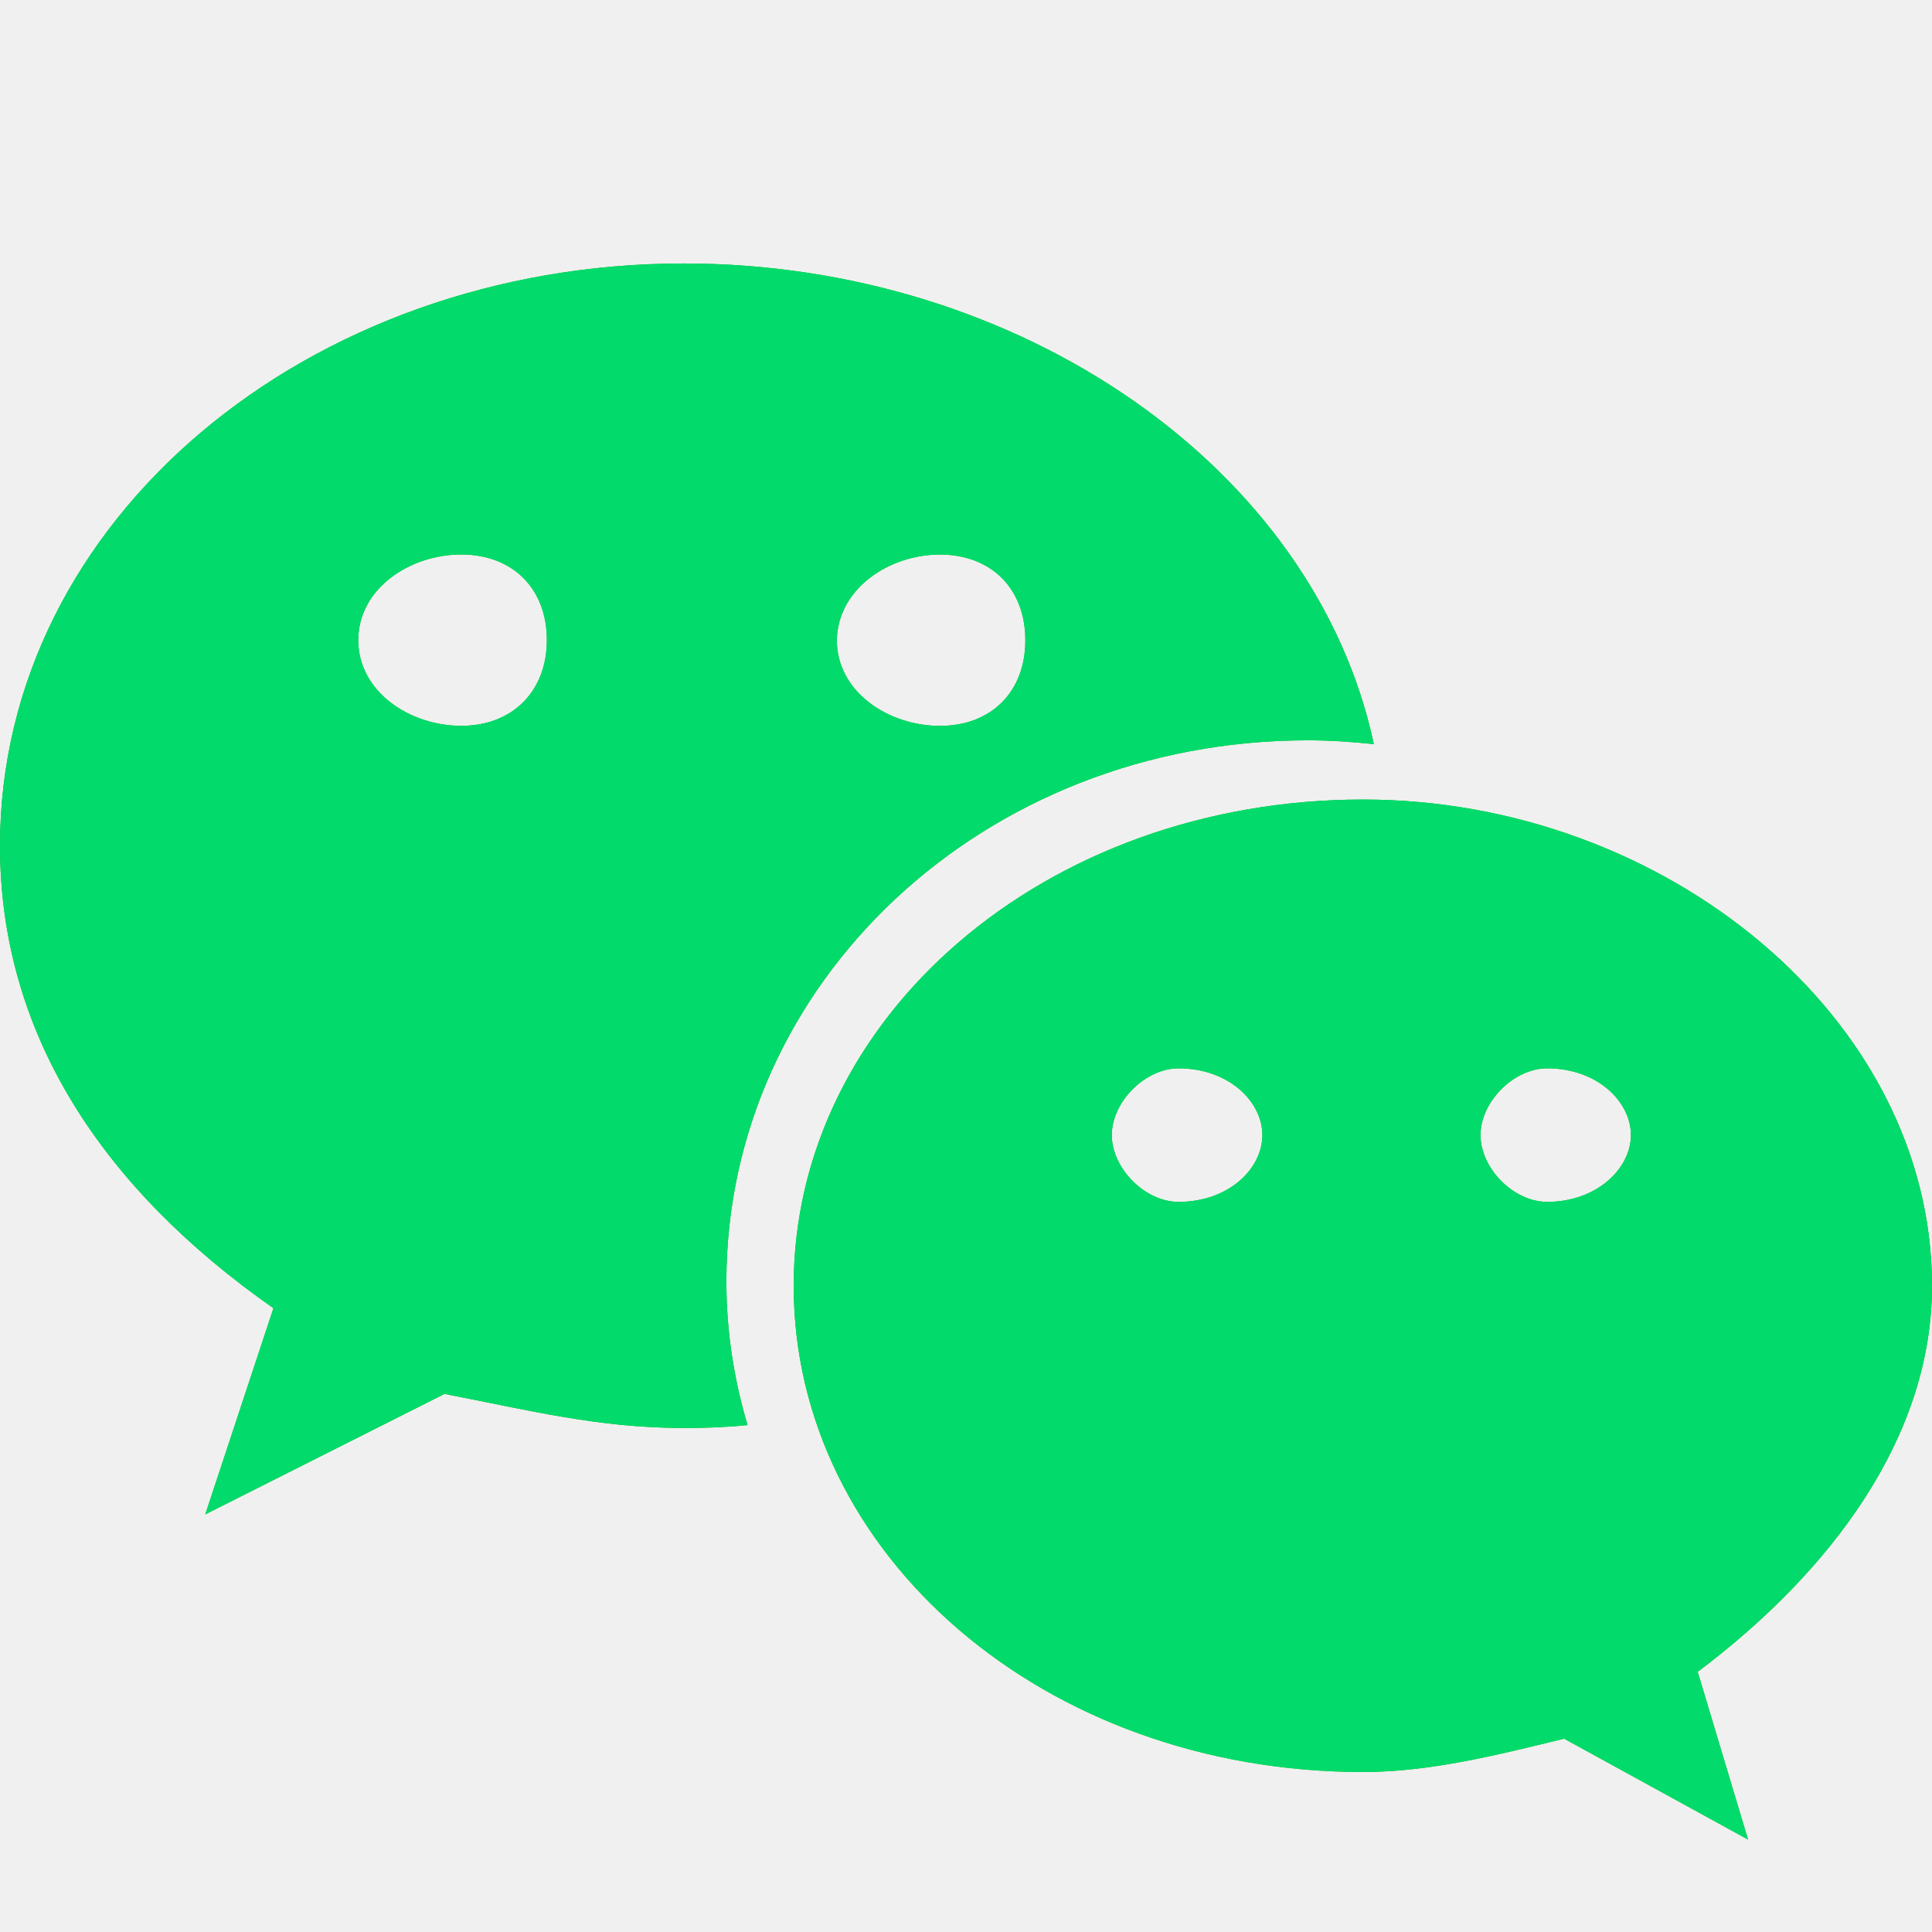
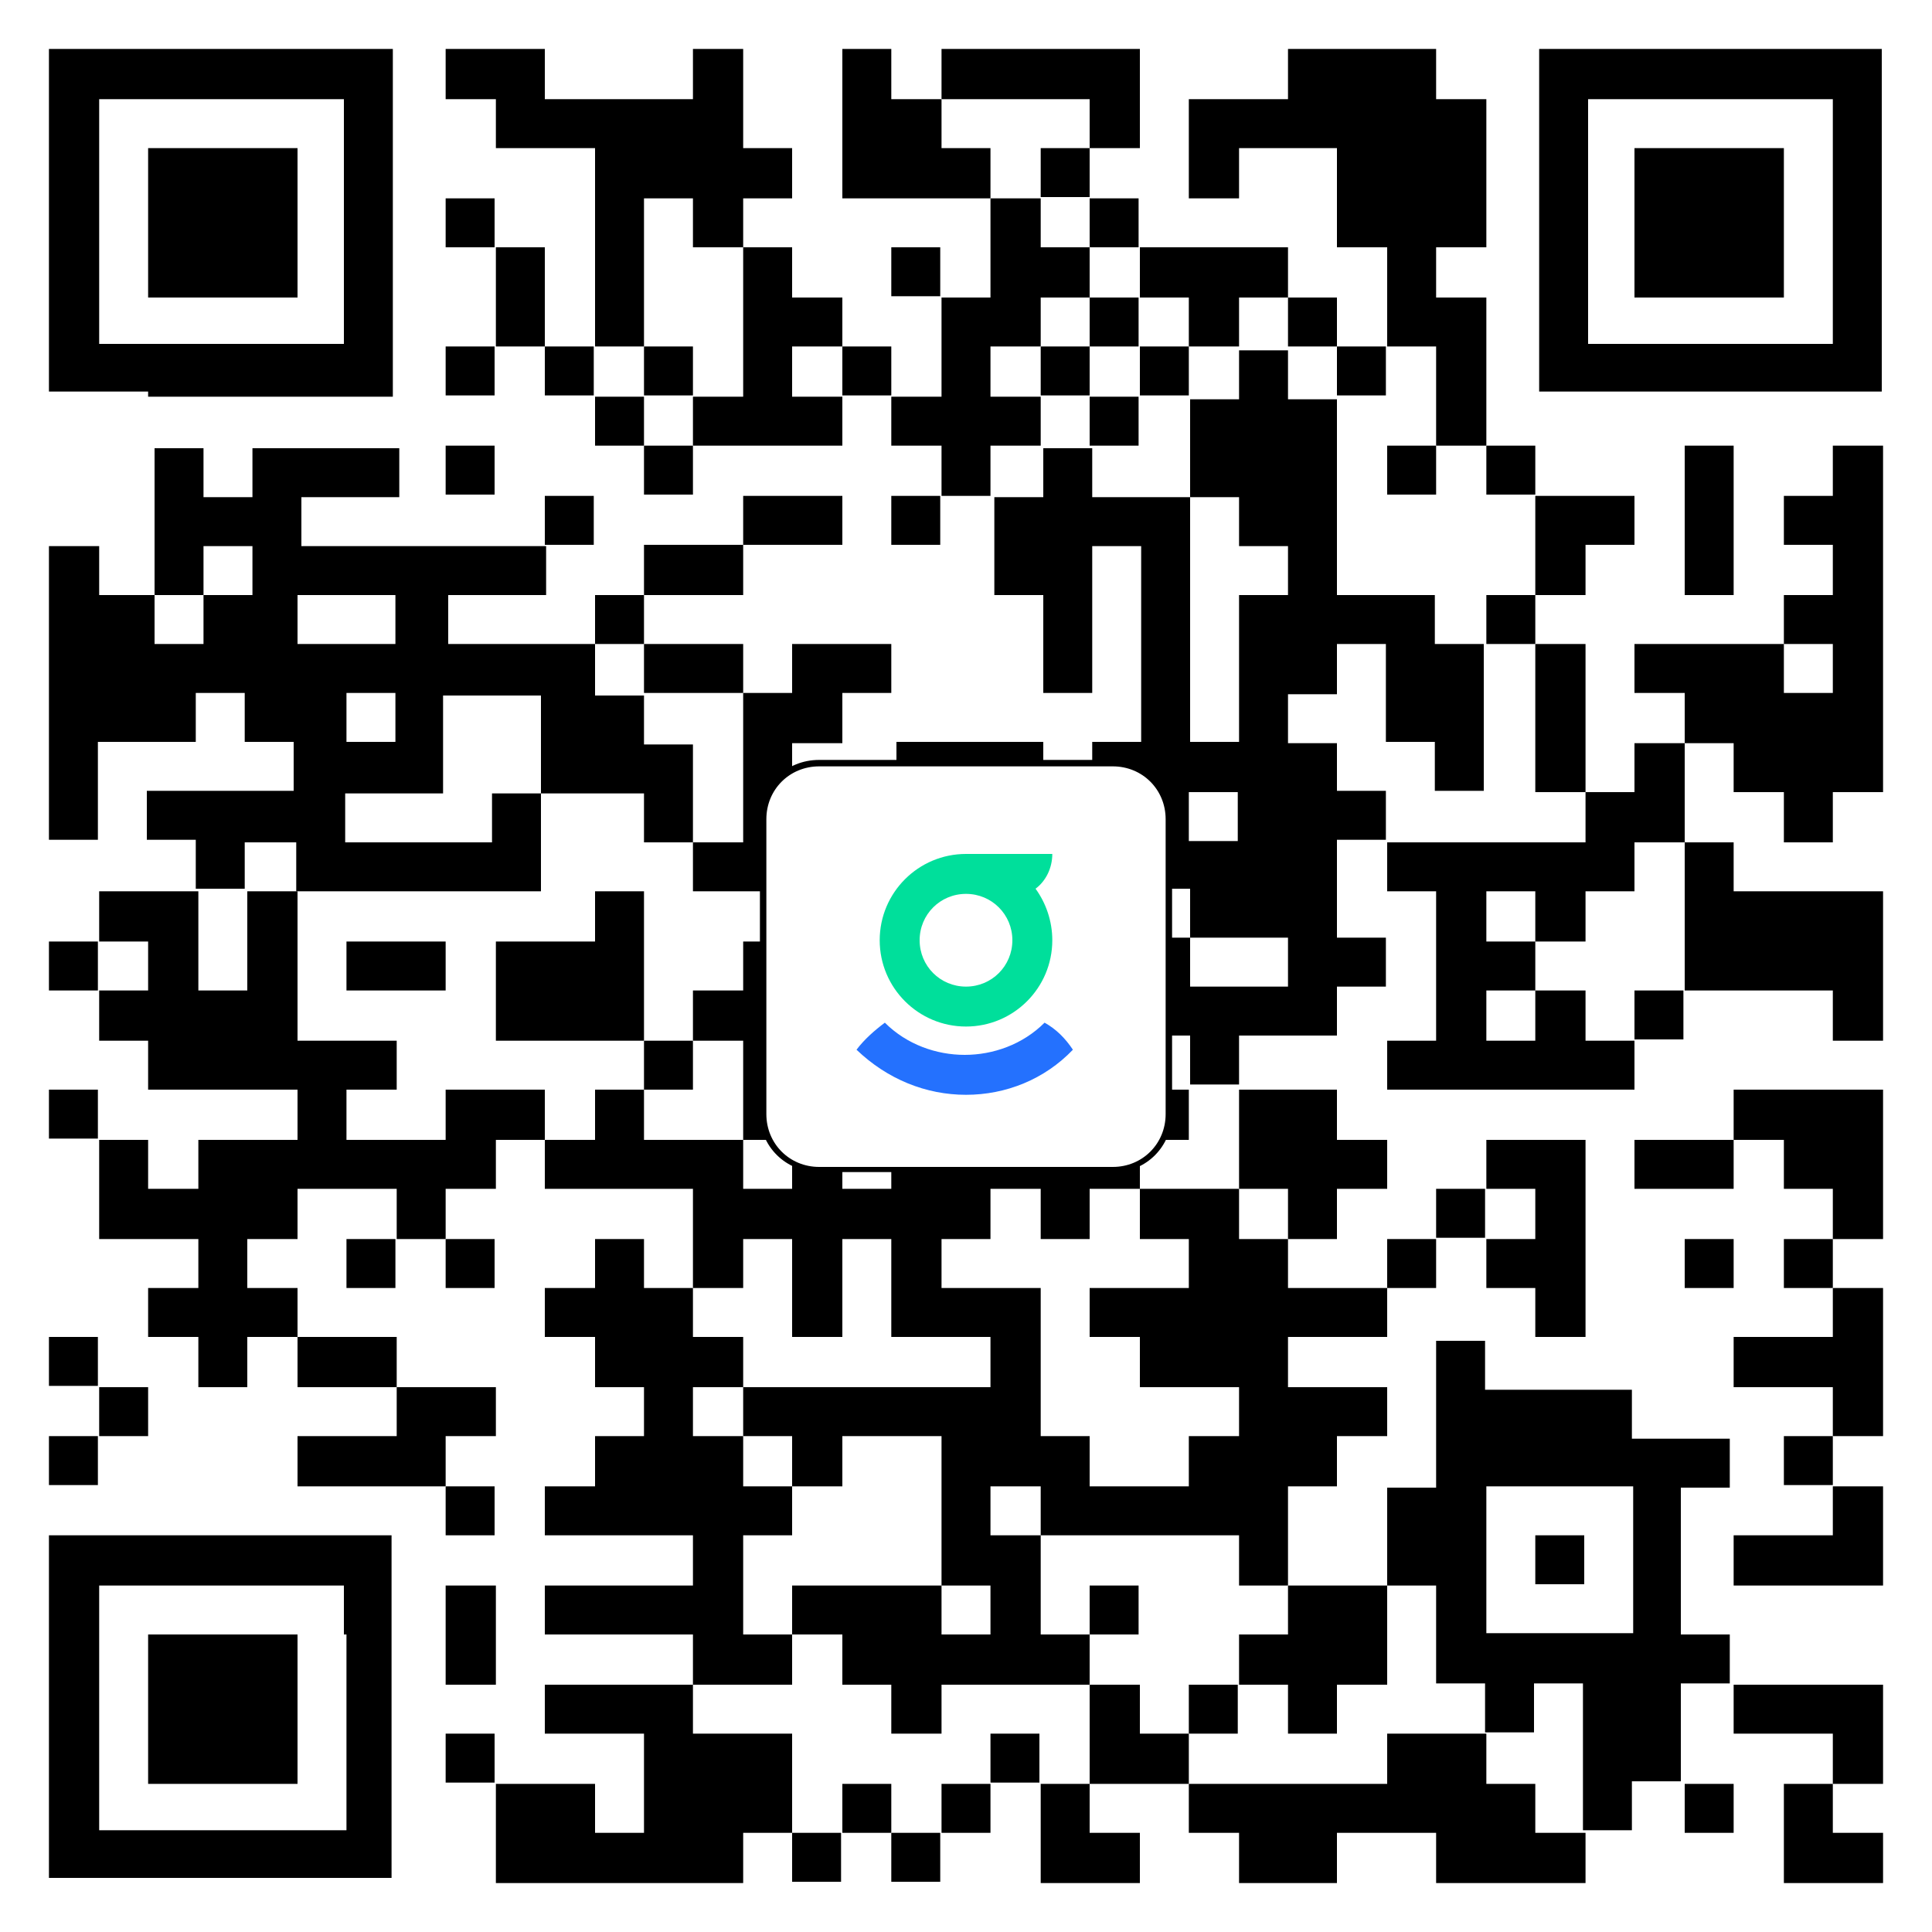
- <svg xmlns="http://www.w3.org/2000/svg" xmlns:xlink="http://www.w3.org/1999/xlink" width="32px" height="32px" viewBox="0 0 32 32" version="1.1">
-   <defs>
-     <path d="M32,21.297 C32,16.858 27.567,13.243 22.579,13.243 C17.295,13.243 13.146,16.858 13.146,21.297 C13.146,25.747 17.295,29.35 22.579,29.35 C23.685,29.35 24.803,29.067 25.907,28.798 L28.953,30.469 L28.119,27.691 C30.341,26.019 32,23.794 32,21.297 L32,21.297 Z M19.519,19.907 C18.968,19.907 18.415,19.355 18.415,18.8 C18.415,18.249 18.968,17.695 19.519,17.695 C20.355,17.695 20.909,18.249 20.909,18.8 C20.909,19.355 20.355,19.907 19.519,19.907 Z M25.625,19.907 C25.073,19.907 24.522,19.355 24.522,18.8 C24.522,18.249 25.073,17.695 25.625,17.695 C26.46,17.695 27.013,18.249 27.013,18.8 C27.013,19.355 26.447,19.907 25.625,19.907 L25.625,19.907 Z M21.664,12.262 C22.027,12.262 22.392,12.287 22.755,12.325 C21.777,7.753 16.899,4.364 11.327,4.364 C5.105,4.364 0,8.608 0,14.007 C0,17.122 1.694,19.683 4.529,21.668 L3.4,25.083 L7.363,23.087 C8.781,23.363 9.922,23.652 11.327,23.652 C11.678,23.652 12.031,23.64 12.382,23.604 C12.156,22.849 12.031,22.047 12.031,21.23 C12.03,16.281 16.283,12.262 21.664,12.262 L21.664,12.262 Z M15.567,9.185 C16.419,9.185 16.983,9.75 16.983,10.605 C16.983,11.458 16.419,12.023 15.567,12.023 C14.713,12.023 13.861,11.458 13.861,10.605 C13.874,9.75 14.725,9.185 15.567,9.185 L15.567,9.185 Z M7.639,12.022 C6.786,12.022 5.934,11.457 5.934,10.603 C5.934,9.749 6.787,9.184 7.639,9.184 C8.493,9.184 9.058,9.75 9.058,10.603 C9.057,11.445 8.493,12.022 7.639,12.022 L7.639,12.022 Z" id="path-1" />
-   </defs>
-   <g id="wechat" stroke="none" stroke-width="1" fill="none" fill-rule="evenodd">
-     <g id="try_wechat">
+ <svg xmlns="http://www.w3.org/2000/svg" version="1.1" id="图层_1" x="0px" y="0px" viewBox="0 0 150 150" style="enable-background:new 0 0 150 150;" xml:space="preserve">
+   <style type="text/css">
+ 	.st0{fill:#FFFFFF;}
+ 	.st1{fill:#2471FE;}
+ 	.st2{fill:#00DF9B;}
+ </style>
+   <g>
+     <rect class="st0" width="150" height="150" />
+     <g>
+       <polygon points="80.8,7.7 84.6,7.7 84.6,11.5 88.5,11.5 88.5,7.7 88.5,3.8 84.6,3.8 80.8,3.8 76.9,3.8 73.1,3.8 73.1,7.7     76.9,7.7   " />
+       <path d="M142.3,3.8h-3.8h-3.8h-3.8h-3.8h-3.8h-3.8v3.8v3.8v3.8v3.8v3.8v3.8v3.8h3.8h3.8h3.8h3.8h3.8h3.8h3.8v-3.8v-3.8v-3.8v-3.8    v-3.8V7.7V3.8H142.3z M142.3,11.5v3.8v3.8v3.8v3.8h-3.8h-3.8h-3.8h-3.8h-3.8v-3.8v-3.8v-3.8v-3.8V7.7h3.8h3.8h3.8h3.8h3.8V11.5z" />
+       <polygon points="73.1,11.5 73.1,7.7 69.2,7.7 69.2,3.8 65.4,3.8 65.4,7.7 65.4,11.5 65.4,15.4 69.2,15.4 73.1,15.4 76.9,15.4     76.9,11.5   " />
+       <rect x="80.8" y="11.5" width="3.8" height="3.8" />
+       <polygon points="130.8,11.5 126.9,11.5 126.9,15.4 126.9,19.2 126.9,23.1 130.8,23.1 134.6,23.1 138.5,23.1 138.5,19.2     138.5,15.4 138.5,11.5 134.6,11.5   " />
+       <rect x="34.6" y="15.4" width="3.8" height="3.8" />
+       <rect x="84.6" y="15.4" width="3.8" height="3.8" />
+       <polygon points="19.2,23.1 23.1,23.1 23.1,19.2 23.1,15.4 23.1,11.5 19.2,11.5 15.4,11.5 11.5,11.5 11.5,15.4 11.5,19.2     11.5,23.1 15.4,23.1   " />
+       <polygon points="42.3,19.2 38.5,19.2 38.5,23.1 38.5,26.9 42.3,26.9 42.3,23.1   " />
+       <rect x="69.2" y="19.2" width="3.8" height="3.8" />
+       <polygon points="92.3,23.1 92.3,26.9 96.2,26.9 96.2,23.1 100,23.1 100,19.2 96.2,19.2 92.3,19.2 88.5,19.2 88.5,23.1   " />
+       <polygon points="50,23.1 50,19.2 50,15.4 53.8,15.4 53.8,19.2 57.7,19.2 57.7,15.4 61.5,15.4 61.5,11.5 57.7,11.5 57.7,7.7     57.7,3.8 53.8,3.8 53.8,7.7 50,7.7 46.2,7.7 42.3,7.7 42.3,3.8 38.5,3.8 34.6,3.8 34.6,7.7 38.5,7.7 38.5,11.5 42.3,11.5     46.2,11.5 46.2,15.4 46.2,19.2 46.2,23.1 46.2,26.9 50,26.9   " />
+       <rect x="84.6" y="23.1" width="3.8" height="3.8" />
+       <rect x="100" y="23.1" width="3.8" height="3.8" />
+       <path d="M11.5,30.8h3.8h3.8h3.8h3.8h3.8v-3.8v-3.8v-3.8v-3.8v-3.8V7.7V3.8h-3.8h-3.8h-3.8h-3.8h-3.8H7.7H3.8v3.8v3.8v3.8v3.8v3.8    v3.8v3.8h3.8H11.5z M7.7,23.1v-3.8v-3.8v-3.8V7.7h3.8h3.8h3.8h3.8h3.8v3.8v3.8v3.8v3.8v3.8h-3.8h-3.8h-3.8h-3.8H7.7V23.1z" />
+       <rect x="34.6" y="26.9" width="3.8" height="3.8" />
+       <rect x="42.3" y="26.9" width="3.8" height="3.8" />
+       <rect x="50" y="26.9" width="3.8" height="3.8" />
+       <polygon points="61.5,26.9 65.4,26.9 65.4,23.1 61.5,23.1 61.5,19.2 57.7,19.2 57.7,23.1 57.7,26.9 57.7,30.8 53.8,30.8     53.8,34.6 57.7,34.6 61.5,34.6 65.4,34.6 65.4,30.8 61.5,30.8   " />
+       <rect x="65.4" y="26.9" width="3.8" height="3.8" />
+       <rect x="80.8" y="26.9" width="3.8" height="3.8" />
+       <rect x="88.5" y="26.9" width="3.8" height="3.8" />
+       <rect x="103.8" y="26.9" width="3.8" height="3.8" />
+       <polygon points="111.5,30.8 111.5,34.6 115.4,34.6 115.4,30.8 115.4,26.9 115.4,23.1 111.5,23.1 111.5,19.2 115.4,19.2     115.4,15.4 115.4,11.5 115.4,7.7 111.5,7.7 111.5,3.8 107.7,3.8 103.8,3.8 100,3.8 100,7.7 96.2,7.7 92.3,7.7 92.3,11.5     92.3,15.4 96.2,15.4 96.2,11.5 100,11.5 103.8,11.5 103.8,15.4 103.8,19.2 107.7,19.2 107.7,23.1 107.7,26.9 111.5,26.9   " />
+       <rect x="46.2" y="30.8" width="3.8" height="3.8" />
+       <polygon points="80.8,34.6 80.8,30.8 76.9,30.8 76.9,26.9 80.8,26.9 80.8,23.1 84.6,23.1 84.6,19.2 80.8,19.2 80.8,15.4     76.9,15.4 76.9,19.2 76.9,23.1 73.1,23.1 73.1,26.9 73.1,30.8 69.2,30.8 69.2,34.6 73.1,34.6 73.1,38.5 76.9,38.5 76.9,34.6   " />
+       <rect x="84.6" y="30.8" width="3.8" height="3.8" />
+       <rect x="34.6" y="34.6" width="3.8" height="3.8" />
+       <rect x="50" y="34.6" width="3.8" height="3.8" />
+       <rect x="107.7" y="34.6" width="3.8" height="3.8" />
+       <rect x="115.4" y="34.6" width="3.8" height="3.8" />
+       <polygon points="142.3,38.5 138.5,38.5 138.5,42.3 142.3,42.3 142.3,46.2 138.5,46.2 138.5,50 142.3,50 142.3,53.8 138.5,53.8     138.5,50 134.6,50 130.8,50 126.9,50 126.9,53.8 130.8,53.8 130.8,57.7 134.6,57.7 134.6,61.5 138.5,61.5 138.5,65.4 142.3,65.4     142.3,61.5 146.2,61.5 146.2,57.7 146.2,53.8 146.2,50 146.2,46.2 146.2,42.3 146.2,38.5 146.2,34.6 142.3,34.6   " />
+       <rect x="42.3" y="38.5" width="3.8" height="3.8" />
+       <polygon points="65.4,42.3 65.4,38.5 61.5,38.5 57.7,38.5 57.7,42.3 61.5,42.3   " />
+       <rect x="69.2" y="38.5" width="3.8" height="3.8" />
+       <polygon points="57.7,46.2 57.7,42.3 53.8,42.3 50,42.3 50,46.2 53.8,46.2   " />
+       <polygon points="119.2,46.2 123.1,46.2 123.1,42.3 126.9,42.3 126.9,38.5 123.1,38.5 119.2,38.5 119.2,42.3   " />
+       <polygon points="134.6,42.3 134.6,38.5 134.6,34.6 130.8,34.6 130.8,38.5 130.8,42.3 130.8,46.2 134.6,46.2   " />
+       <rect x="46.2" y="46.2" width="3.8" height="3.8" />
+       <rect x="115.4" y="46.2" width="3.8" height="3.8" />
+       <polygon points="53.8,53.8 57.7,53.8 57.7,50 53.8,50 50,50 50,53.8   " />
+       <polygon points="119.2,57.7 119.2,61.5 123.1,61.5 123.1,57.7 123.1,53.8 123.1,50 119.2,50 119.2,53.8   " />
+       <polygon points="126.9,61.5 123.1,61.5 123.1,65.4 119.2,65.4 115.4,65.4 111.5,65.4 107.7,65.4 107.7,69.2 111.5,69.2     111.5,73.1 111.5,76.9 111.5,80.8 107.7,80.8 107.7,84.6 111.5,84.6 115.4,84.6 119.2,84.6 123.1,84.6 126.9,84.6 126.9,80.8     123.1,80.8 123.1,76.9 119.2,76.9 119.2,80.8 115.4,80.8 115.4,76.9 119.2,76.9 119.2,73.1 115.4,73.1 115.4,69.2 119.2,69.2     119.2,73.1 123.1,73.1 123.1,69.2 126.9,69.2 126.9,65.4 130.8,65.4 130.8,61.5 130.8,57.7 126.9,57.7   " />
+       <path d="M103.8,61.5v-3.8H100v-3.8h3.8V50h3.8v3.8v3.8h3.8v3.8h3.8v-3.8v-3.8V50h-3.8v-3.8h-3.8h-3.8v-3.8v-3.8v-3.8v-3.8H100    v-3.8h-3.8v3.8h-3.8v3.8v3.8h3.8v3.8h3.8v3.8h-3.8V50v3.8v3.8h-3.8v-3.8V50v-3.8v-3.8v-3.8h-3.8h-3.8v-3.8h-3.8v3.8h-3.8v3.8v3.8    h3.8V50v3.8h3.8V50v-3.8v-3.8h3.8v3.8V50v3.8v3.8h-3.8v3.8h-3.8v-3.8h-3.8h-3.8h-3.8v3.8h-3.8v3.8h3.8h3.8h3.8v3.8h3.8v3.8h-3.8    v3.8v3.8h3.8v-3.8h3.8v-3.8v-3.8h3.8h3.8v3.8h3.8h3.8v3.8h-3.8h-3.8v-3.8h-3.8v3.8v3.8h3.8v3.8h3.8v-3.8h3.8h3.8v-3.8h3.8v-3.8    h-3.8v-3.8v-3.8h3.8v-3.8H103.8z M92.3,61.5h3.8v3.8h-3.8V61.5z" />
+       <path d="M19.2,65.4h3.8v3.8h3.8h3.8h3.8h3.8h3.8v-3.8v-3.8h-3.8v3.8h-3.8h-3.8h-3.8v-3.8h3.8h3.8v-3.8v-3.8h3.8h3.8v3.8v3.8h3.8    H50v3.8h3.8v-3.8v-3.8H50v-3.8h-3.8V50h-3.8h-3.8h-3.8v-3.8h3.8h3.8v-3.8h-3.8h-3.8h-3.8h-3.8h-3.8v-3.8h3.8h3.8v-3.8h-3.8h-3.8    h-3.8v3.8h-3.8v-3.8h-3.8v3.8v3.8v3.8h3.8v-3.8h3.8v3.8h-3.8V50h-3.8v-3.8H7.7v-3.8H3.8v3.8V50v3.8v3.8v3.8v3.8h3.8v-3.8v-3.8h3.8    h3.8v-3.8h3.8v3.8h3.8v3.8h-3.8h-3.8h-3.8v3.8h3.8v3.8h3.8V65.4z M26.9,46.2h3.8V50h-3.8h-3.8v-3.8H26.9z M26.9,53.8h3.8v3.8h-3.8    V53.8z" />
+       <polygon points="130.8,73.1 130.8,76.9 134.6,76.9 138.5,76.9 142.3,76.9 142.3,80.8 146.2,80.8 146.2,76.9 146.2,73.1     146.2,69.2 142.3,69.2 138.5,69.2 134.6,69.2 134.6,65.4 130.8,65.4 130.8,69.2   " />
+       <rect x="3.8" y="73.1" width="3.8" height="3.8" />
+       <polygon points="26.9,73.1 26.9,76.9 30.8,76.9 34.6,76.9 34.6,73.1 30.8,73.1   " />
+       <polygon points="50,73.1 50,69.2 46.2,69.2 46.2,73.1 42.3,73.1 38.5,73.1 38.5,76.9 38.5,80.8 42.3,80.8 46.2,80.8 50,80.8     50,76.9   " />
+       <rect x="126.9" y="76.9" width="3.8" height="3.8" />
+       <rect x="50" y="80.8" width="3.8" height="3.8" />
+       <rect x="3.8" y="84.6" width="3.8" height="3.8" />
+       <polygon points="38.5,84.6 34.6,84.6 34.6,88.5 30.8,88.5 26.9,88.5 26.9,84.6 30.8,84.6 30.8,80.8 26.9,80.8 23.1,80.8     23.1,76.9 23.1,73.1 23.1,69.2 19.2,69.2 19.2,73.1 19.2,76.9 15.4,76.9 15.4,73.1 15.4,69.2 11.5,69.2 7.7,69.2 7.7,73.1     11.5,73.1 11.5,76.9 7.7,76.9 7.7,80.8 11.5,80.8 11.5,84.6 15.4,84.6 19.2,84.6 23.1,84.6 23.1,88.5 19.2,88.5 15.4,88.5     15.4,92.3 11.5,92.3 11.5,88.5 7.7,88.5 7.7,92.3 7.7,96.2 11.5,96.2 15.4,96.2 15.4,100 11.5,100 11.5,103.8 15.4,103.8     15.4,107.7 19.2,107.7 19.2,103.8 23.1,103.8 23.1,100 19.2,100 19.2,96.2 23.1,96.2 23.1,92.3 26.9,92.3 30.8,92.3 30.8,96.2     34.6,96.2 34.6,92.3 38.5,92.3 38.5,88.5 42.3,88.5 42.3,84.6   " />
+       <polygon points="138.5,84.6 134.6,84.6 134.6,88.5 138.5,88.5 138.5,92.3 142.3,92.3 142.3,96.2 146.2,96.2 146.2,92.3     146.2,88.5 146.2,84.6 142.3,84.6   " />
+       <polygon points="96.2,92.3 100,92.3 100,96.2 103.8,96.2 103.8,92.3 107.7,92.3 107.7,88.5 103.8,88.5 103.8,84.6 100,84.6     96.2,84.6 96.2,88.5   " />
+       <polygon points="126.9,88.5 126.9,92.3 130.8,92.3 134.6,92.3 134.6,88.5 130.8,88.5   " />
+       <polygon points="96.2,92.3 92.3,92.3 88.5,92.3 88.5,96.2 92.3,96.2 92.3,100 88.5,100 84.6,100 84.6,103.8 88.5,103.8     88.5,107.7 92.3,107.7 96.2,107.7 96.2,111.5 92.3,111.5 92.3,115.4 88.5,115.4 84.6,115.4 84.6,111.5 80.8,111.5 80.8,107.7     80.8,103.8 80.8,100 76.9,100 73.1,100 73.1,96.2 76.9,96.2 76.9,92.3 80.8,92.3 80.8,96.2 84.6,96.2 84.6,92.3 88.5,92.3     88.5,88.5 92.3,88.5 92.3,84.6 88.5,84.6 84.6,84.6 84.6,88.5 80.8,88.5 80.8,84.6 76.9,84.6 73.1,84.6 73.1,88.5 69.2,88.5     69.2,92.3 65.4,92.3 65.4,88.5 65.4,84.6 61.5,84.6 61.5,80.8 65.4,80.8 65.4,84.6 69.2,84.6 73.1,84.6 73.1,80.8 73.1,76.9     73.1,73.1 73.1,69.2 69.2,69.2 65.4,69.2 65.4,65.4 61.5,65.4 61.5,61.5 61.5,57.7 65.4,57.7 65.4,53.8 69.2,53.8 69.2,50     65.4,50 61.5,50 61.5,53.8 57.7,53.8 57.7,57.7 57.7,61.5 57.7,65.4 53.8,65.4 53.8,69.2 57.7,69.2 61.5,69.2 61.5,73.1     65.4,73.1 69.2,73.1 69.2,76.9 65.4,76.9 61.5,76.9 61.5,73.1 57.7,73.1 57.7,76.9 53.8,76.9 53.8,80.8 57.7,80.8 57.7,84.6     57.7,88.5 61.5,88.5 61.5,92.3 57.7,92.3 57.7,88.5 53.8,88.5 50,88.5 50,84.6 46.2,84.6 46.2,88.5 42.3,88.5 42.3,92.3     46.2,92.3 50,92.3 53.8,92.3 53.8,96.2 53.8,100 57.7,100 57.7,96.2 61.5,96.2 61.5,100 61.5,103.8 65.4,103.8 65.4,100     65.4,96.2 69.2,96.2 69.2,100 69.2,103.8 73.1,103.8 76.9,103.8 76.9,107.7 73.1,107.7 69.2,107.7 65.4,107.7 61.5,107.7     57.7,107.7 57.7,111.5 61.5,111.5 61.5,115.4 65.4,115.4 65.4,111.5 69.2,111.5 73.1,111.5 73.1,115.4 73.1,119.2 73.1,123.1     76.9,123.1 76.9,126.9 73.1,126.9 73.1,123.1 69.2,123.1 65.4,123.1 61.5,123.1 61.5,126.9 65.4,126.9 65.4,130.8 69.2,130.8     69.2,134.6 73.1,134.6 73.1,130.8 76.9,130.8 80.8,130.8 84.6,130.8 84.6,126.9 80.8,126.9 80.8,123.1 80.8,119.2 76.9,119.2     76.9,115.4 80.8,115.4 80.8,119.2 84.6,119.2 88.5,119.2 92.3,119.2 96.2,119.2 96.2,123.1 100,123.1 100,119.2 100,115.4     103.8,115.4 103.8,111.5 107.7,111.5 107.7,107.7 103.8,107.7 100,107.7 100,103.8 103.8,103.8 107.7,103.8 107.7,100 103.8,100     100,100 100,96.2 96.2,96.2   " />
+       <rect x="111.5" y="92.3" width="3.8" height="3.8" />
+       <polygon points="119.2,96.2 115.4,96.2 115.4,100 119.2,100 119.2,103.8 123.1,103.8 123.1,100 123.1,96.2 123.1,92.3 123.1,88.5     119.2,88.5 115.4,88.5 115.4,92.3 119.2,92.3   " />
+       <rect x="26.9" y="96.2" width="3.8" height="3.8" />
+       <rect x="34.6" y="96.2" width="3.8" height="3.8" />
+       <rect x="107.7" y="96.2" width="3.8" height="3.8" />
+       <rect x="130.8" y="96.2" width="3.8" height="3.8" />
+       <rect x="138.5" y="96.2" width="3.8" height="3.8" />
+       <rect x="3.8" y="103.8" width="3.8" height="3.8" />
+       <polygon points="26.9,107.7 30.8,107.7 30.8,103.8 26.9,103.8 23.1,103.8 23.1,107.7   " />
+       <polygon points="138.5,103.8 134.6,103.8 134.6,107.7 138.5,107.7 142.3,107.7 142.3,111.5 146.2,111.5 146.2,107.7 146.2,103.8     146.2,100 142.3,100 142.3,103.8   " />
+       <rect x="7.7" y="107.7" width="3.8" height="3.8" />
+       <rect x="3.8" y="111.5" width="3.8" height="3.8" />
+       <polygon points="26.9,111.5 23.1,111.5 23.1,115.4 26.9,115.4 30.8,115.4 34.6,115.4 34.6,111.5 38.5,111.5 38.5,107.7     34.6,107.7 30.8,107.7 30.8,111.5   " />
+       <rect x="138.5" y="111.5" width="3.8" height="3.8" />
+       <rect x="34.6" y="115.4" width="3.8" height="3.8" />
+       <path d="M23.1,119.2h-3.8h-3.8h-3.8H7.7H3.8v3.8v3.8v3.8v3.8v3.8v3.8v3.8h3.8h3.8h3.8h3.8h3.8h3.8h3.8v-3.8v-3.8v-3.8v-3.8v-3.8    v-3.8v-3.8h-3.8H23.1z M26.9,126.9v3.8v3.8v3.8v3.8h-3.8h-3.8h-3.8h-3.8H7.7v-3.8v-3.8v-3.8v-3.8v-3.8h3.8h3.8h3.8h3.8h3.8V126.9z    " />
+       <rect x="119.2" y="119.2" width="3.8" height="3.8" />
+       <polygon points="138.5,119.2 134.6,119.2 134.6,123.1 138.5,123.1 142.3,123.1 146.2,123.1 146.2,119.2 146.2,115.4 142.3,115.4     142.3,119.2   " />
+       <rect x="84.6" y="123.1" width="3.8" height="3.8" />
+       <path d="M111.5,126.9v3.8h3.8v3.8h3.8v-3.8h3.8v3.8v3.8v3.8h3.8v-3.8h3.8v-3.8v-3.8h3.8v-3.8h-3.8v-3.8v-3.8v-3.8h3.8v-3.8h-3.8    h-3.8v-3.8h-3.8h-3.8h-3.8v-3.8h-3.8v3.8v3.8v3.8h-3.8v3.8v3.8h3.8V126.9z M115.4,119.2v-3.8h3.8h3.8h3.8v3.8v3.8v3.8h-3.8h-3.8    h-3.8v-3.8V119.2z" />
+       <polygon points="15.4,126.9 11.5,126.9 11.5,130.8 11.5,134.6 11.5,138.5 15.4,138.5 19.2,138.5 23.1,138.5 23.1,134.6     23.1,130.8 23.1,126.9 19.2,126.9   " />
+       <polygon points="38.5,126.9 38.5,123.1 34.6,123.1 34.6,126.9 34.6,130.8 38.5,130.8   " />
+       <polygon points="61.5,130.8 61.5,126.9 57.7,126.9 57.7,123.1 57.7,119.2 61.5,119.2 61.5,115.4 57.7,115.4 57.7,111.5     53.8,111.5 53.8,107.7 57.7,107.7 57.7,103.8 53.8,103.8 53.8,100 50,100 50,96.2 46.2,96.2 46.2,100 42.3,100 42.3,103.8     46.2,103.8 46.2,107.7 50,107.7 50,111.5 46.2,111.5 46.2,115.4 42.3,115.4 42.3,119.2 46.2,119.2 50,119.2 53.8,119.2     53.8,123.1 50,123.1 46.2,123.1 42.3,123.1 42.3,126.9 46.2,126.9 50,126.9 53.8,126.9 53.8,130.8 57.7,130.8   " />
+       <polygon points="96.2,126.9 96.2,130.8 100,130.8 100,134.6 103.8,134.6 103.8,130.8 107.7,130.8 107.7,126.9 107.7,123.1     103.8,123.1 100,123.1 100,126.9   " />
+       <rect x="92.3" y="130.8" width="3.8" height="3.8" />
+       <polygon points="138.5,134.6 142.3,134.6 142.3,138.5 146.2,138.5 146.2,134.6 146.2,130.8 142.3,130.8 138.5,130.8 134.6,130.8     134.6,134.6   " />
+       <rect x="34.6" y="134.6" width="3.8" height="3.8" />
+       <polygon points="61.5,134.6 57.7,134.6 53.8,134.6 53.8,130.8 50,130.8 46.2,130.8 42.3,130.8 42.3,134.6 46.2,134.6 50,134.6     50,138.5 50,142.3 46.2,142.3 46.2,138.5 42.3,138.5 38.5,138.5 38.5,142.3 38.5,146.2 42.3,146.2 46.2,146.2 50,146.2     53.8,146.2 57.7,146.2 57.7,142.3 61.5,142.3 61.5,138.5   " />
+       <rect x="76.9" y="134.6" width="3.8" height="3.8" />
+       <polygon points="88.5,134.6 88.5,130.8 84.6,130.8 84.6,134.6 84.6,138.5 88.5,138.5 92.3,138.5 92.3,134.6   " />
+       <rect x="65.4" y="138.5" width="3.8" height="3.8" />
+       <rect x="73.1" y="138.5" width="3.8" height="3.8" />
+       <polygon points="80.8,142.3 80.8,146.2 84.6,146.2 88.5,146.2 88.5,142.3 84.6,142.3 84.6,138.5 80.8,138.5   " />
+       <polygon points="119.2,138.5 115.4,138.5 115.4,134.6 111.5,134.6 107.7,134.6 107.7,138.5 103.8,138.5 100,138.5 96.2,138.5     92.3,138.5 92.3,142.3 96.2,142.3 96.2,146.2 100,146.2 103.8,146.2 103.8,142.3 107.7,142.3 111.5,142.3 111.5,146.2     115.4,146.2 119.2,146.2 123.1,146.2 123.1,142.3 119.2,142.3   " />
+       <rect x="130.8" y="138.5" width="3.8" height="3.8" />
+       <polygon points="138.5,142.3 138.5,146.2 142.3,146.2 146.2,146.2 146.2,142.3 142.3,142.3 142.3,138.5 138.5,138.5   " />
+       <rect x="61.5" y="142.3" width="3.8" height="3.8" />
+       <rect x="69.2" y="142.3" width="3.8" height="3.8" />
+     </g>
+     <g>
      <g>
-         <rect id="Rectangle-Copy-45" fill="#FCA1A1" opacity="0" x="0" y="0" width="32" height="32" />
-         <g id="Shape" fill-rule="nonzero">
-           <use fill="#04AE0F" xlink:href="#path-1" />
-           <use fill="#02DB6B" xlink:href="#path-1" />
+         <path class="st0" d="M63.6,90.8c-2.4,0-4.3-1.9-4.3-4.3V63.6c0-2.4,1.9-4.3,4.3-4.3h22.9c2.4,0,4.3,1.9,4.3,4.3v22.9     c0,2.4-1.9,4.3-4.3,4.3H63.6z" />
+         <g>
+           <path d="M86.4,59.5c2.3,0,4.1,1.8,4.1,4.1v22.9c0,2.3-1.8,4.1-4.1,4.1H63.6c-2.3,0-4.1-1.8-4.1-4.1V63.6c0-2.3,1.8-4.1,4.1-4.1      H86.4 M86.4,59H63.6C61,59,59,61,59,63.6v22.9C59,89,61,91,63.6,91h22.9C89,91,91,89,91,86.4V63.6C91,61,89,59,86.4,59L86.4,59z      " />
+         </g>
+       </g>
+       <g>
+         <g>
+           <g>
+             <path class="st1" d="M66.5,81.5L66.5,81.5c0.6-0.8,1.4-1.5,2.2-2.1l0,0c1.7,1.7,4,2.5,6.2,2.5s4.5-0.8,6.2-2.5l0,0       c0.9,0.5,1.6,1.2,2.2,2.1h0C81.1,83.8,78.1,85,75,85S68.9,83.8,66.5,81.5z" />
+             <path class="st2" d="M81.7,66.3H75l0,0l0,0c-3.7,0-6.7,3-6.7,6.7s3,6.7,6.7,6.7c3.7,0,6.7-3,6.7-6.7c0-1.5-0.5-2.9-1.3-4       C81.2,68.4,81.7,67.4,81.7,66.3z M75,76.6c-2,0-3.6-1.6-3.6-3.6c0-2,1.6-3.6,3.6-3.6c2,0,3.6,1.6,3.6,3.6       C78.6,75,77,76.6,75,76.6z" />
+           </g>
        </g>
      </g>
    </g>
  </g>
</svg>
